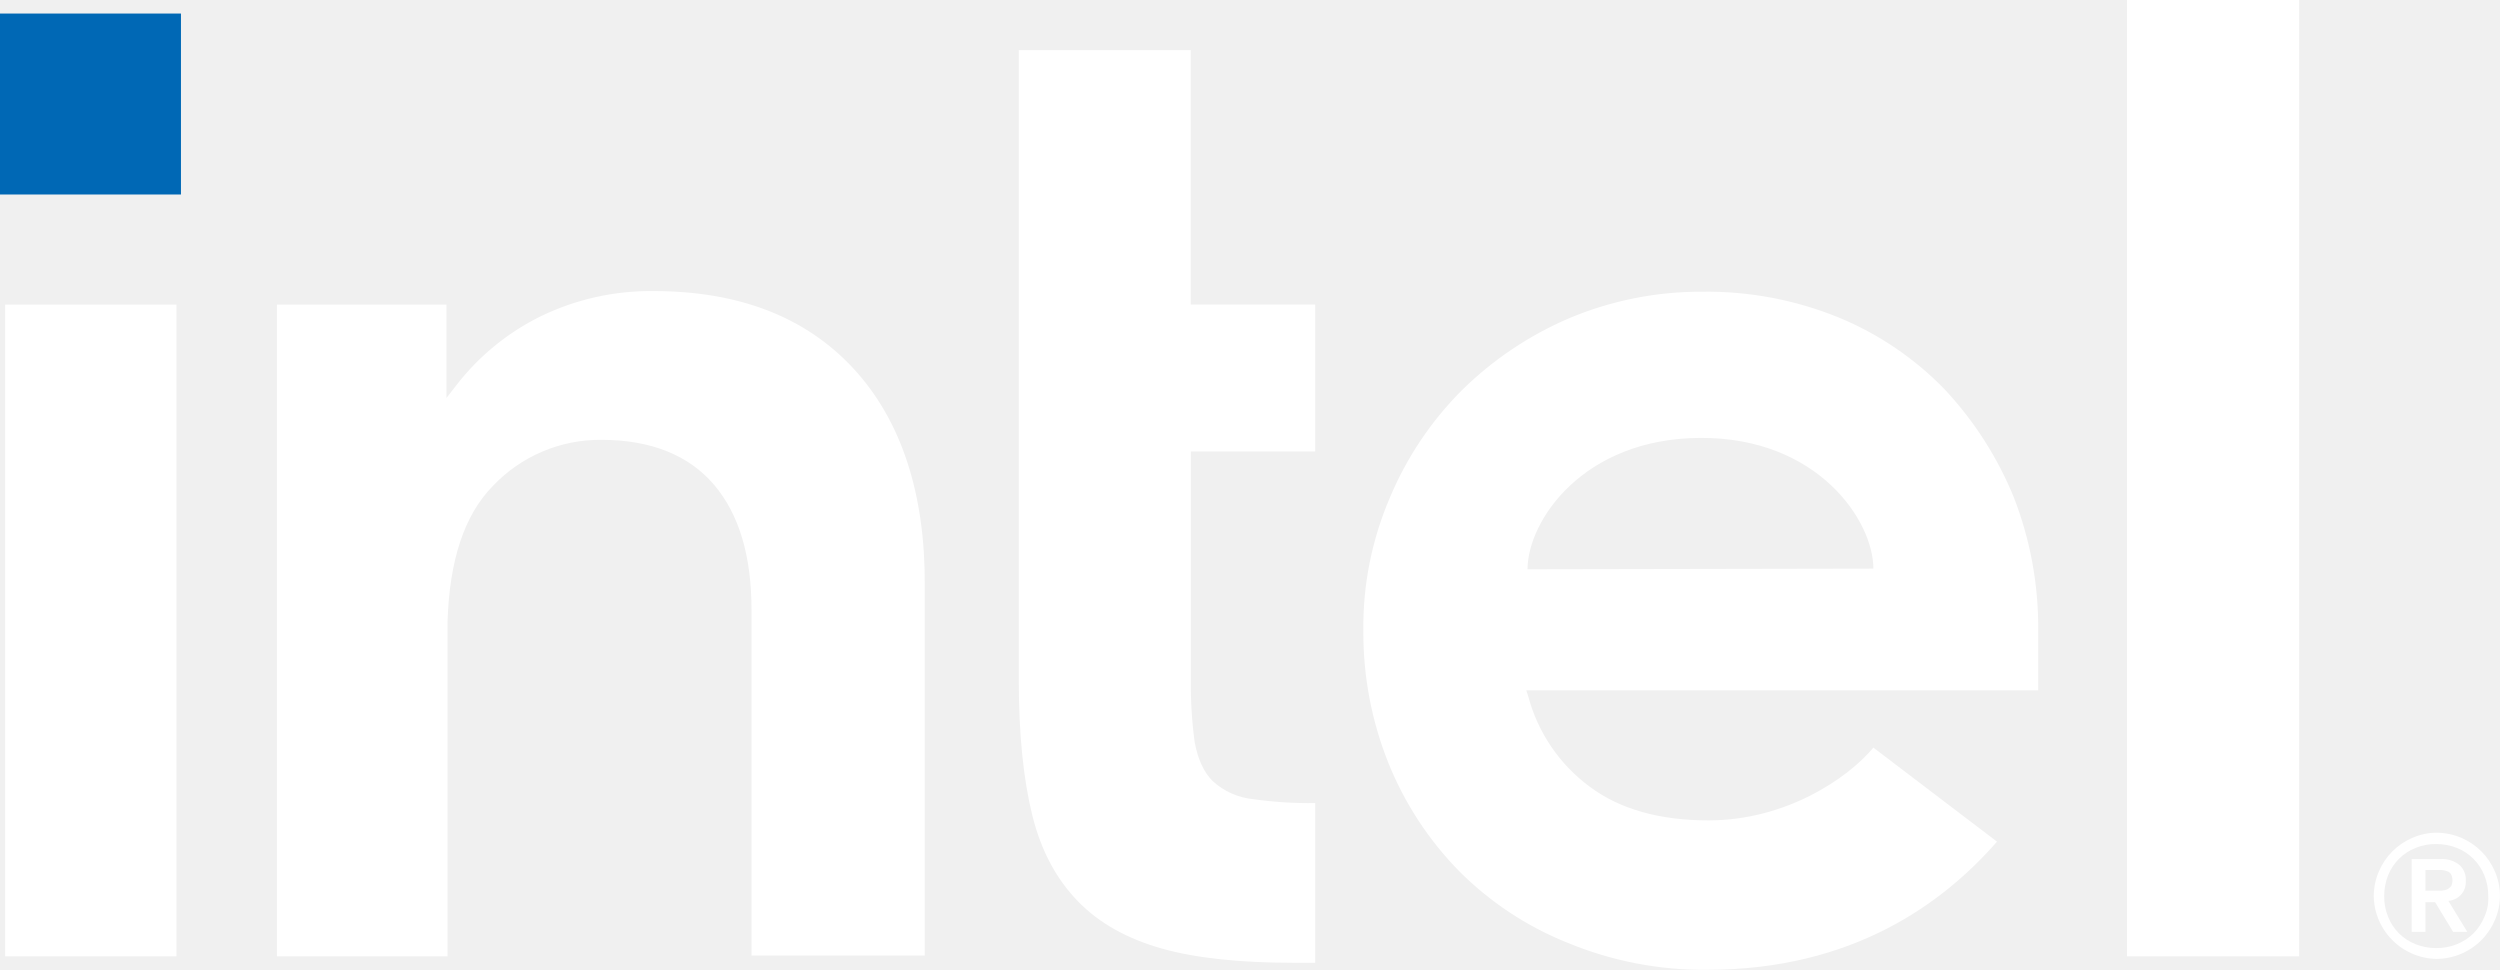
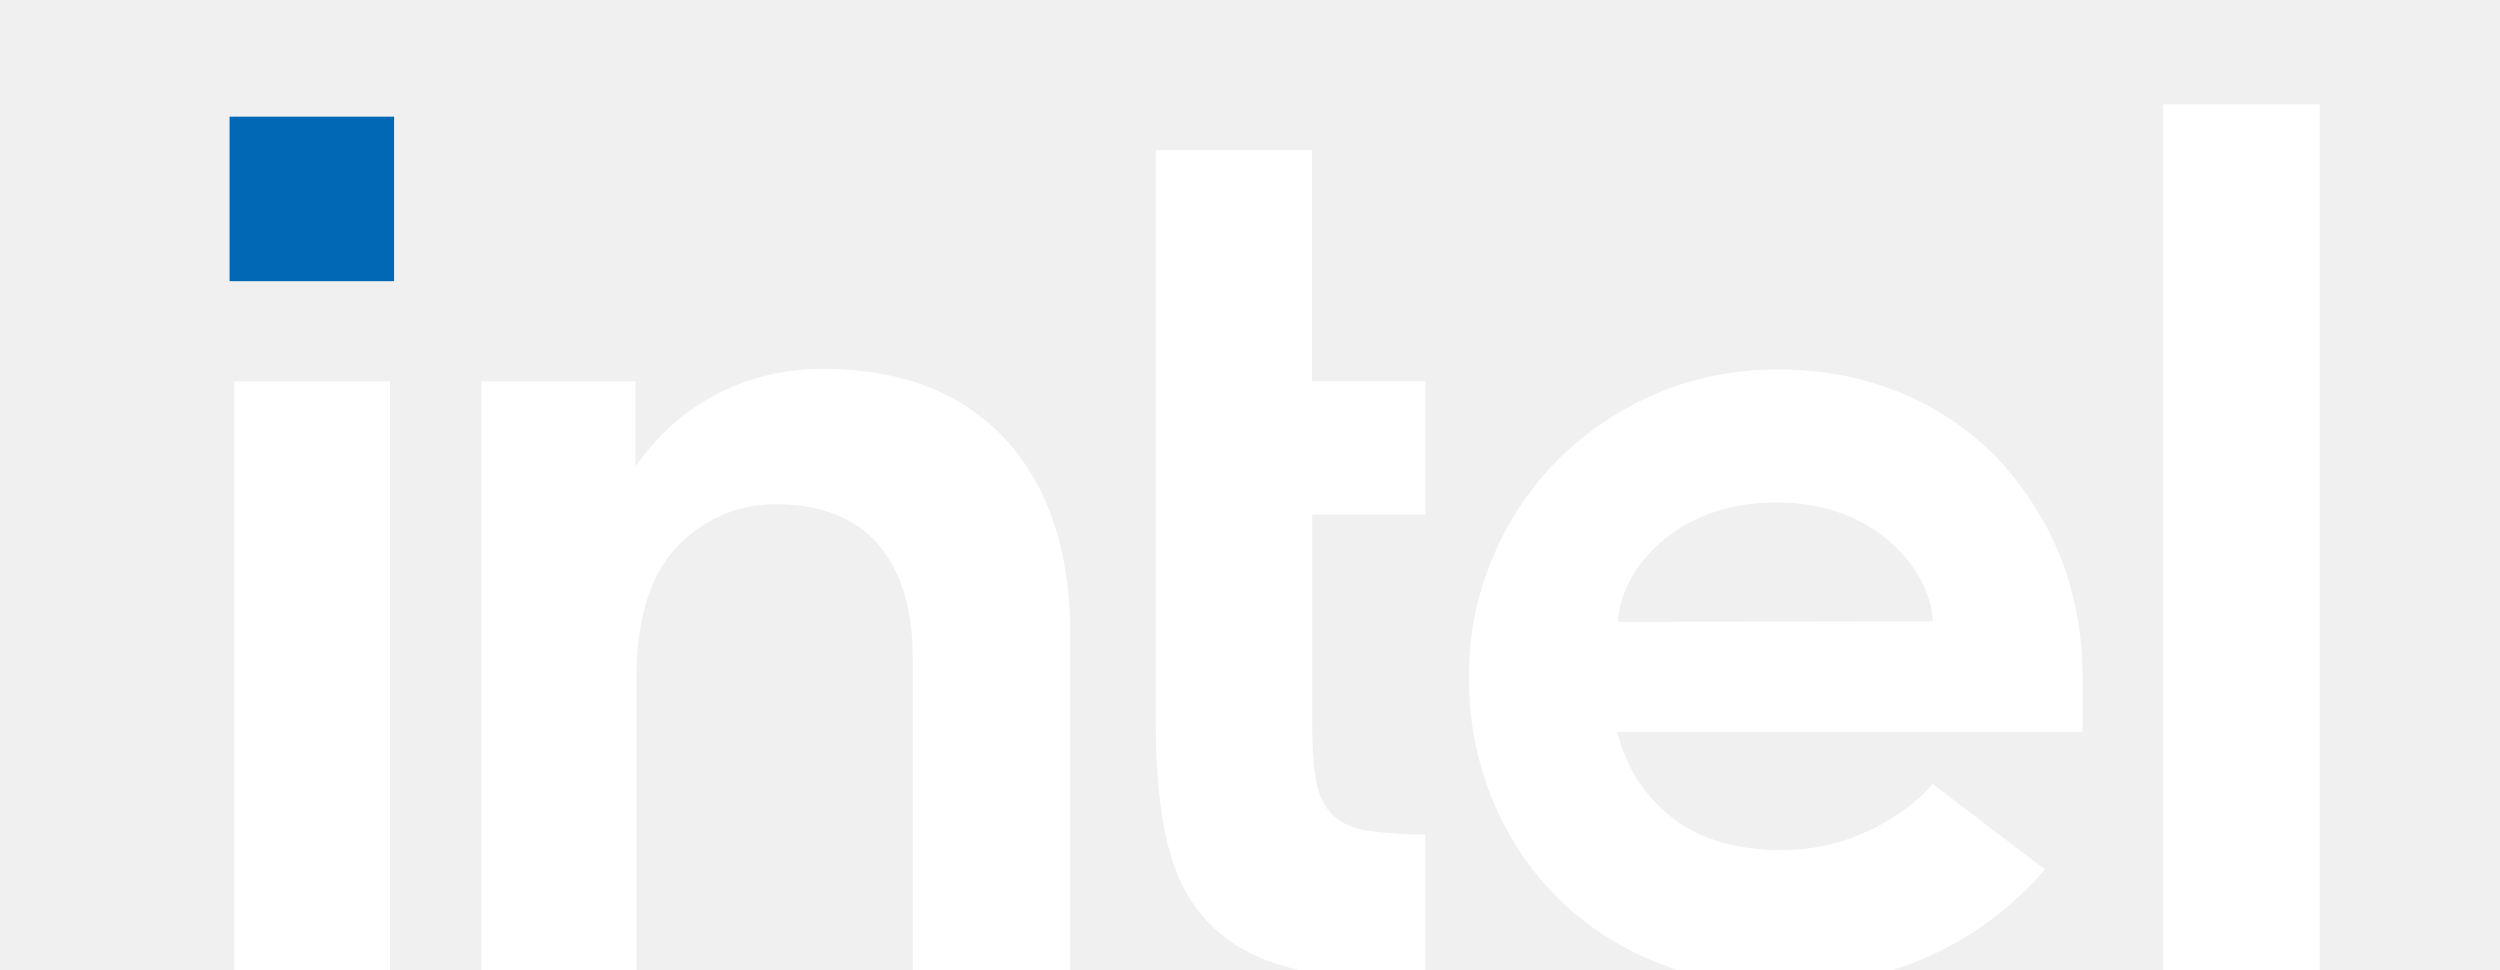
- <svg xmlns="http://www.w3.org/2000/svg" id="Layer_1" data-name="Layer 1" viewBox="0 0 544.47 211.22">
+ <svg xmlns="http://www.w3.org/2000/svg" id="Layer_1" data-name="Layer 1" viewBox="-55 -25 598.917 232.342">
  <defs>
    <style>
            .cls-1 {
                fill: #0068b5;
            }

            #path8 {
                fill: white;
            }

            #path6 {
                fill: white;
            }
        </style>
  </defs>
  <rect id="rect4" class="cls-1" y="2.95" width="39.41" height="39.41" />
  <g id="g10">
    <path id="path6" d="M116.2,452.67V310.73H78.89V452.67Zm248,1.4V419.29a86.84,86.84,0,0,1-13.47-.85,15.23,15.23,0,0,1-8.83-3.92c-2-2-3.23-4.77-3.93-8.42a90.81,90.81,0,0,1-.84-13.74V342.71h27.07v-32H337.1v-55.4H299.65V392.64c0,11.64,1,21.46,2.94,29.31s5.33,14,10,18.79,10.8,8.14,18.24,10.24,17.11,3.09,28.47,3.09Zm214.3-1.4V244.39H541V452.67ZM263.6,324.61c-10.38-11.22-25-16.83-43.48-16.83a54.9,54.9,0,0,0-24.54,5.47,52.6,52.6,0,0,0-18.51,15.15L175,331.07V310.73H138.08V452.67h37.16V379.73c.42-13.32,3.65-23.14,9.82-29.45a32.16,32.16,0,0,1,23.7-10.1c10.8,0,19.08,3.37,24.55,9.82s8.13,15.57,8.13,27.21h0v.28h0v75h37.73V372C279.31,351.82,274,335.83,263.6,324.61Zm258.07,56.81a78.15,78.15,0,0,0-5.33-28.76,76.91,76.91,0,0,0-15-23.42,68.38,68.38,0,0,0-23.14-15.71,76,76,0,0,0-29.73-5.61,73.86,73.86,0,0,0-28.89,5.75,75.69,75.69,0,0,0-23.43,15.71,73,73,0,0,0-15.7,23.43,71.27,71.27,0,0,0-5.76,28.89,76.32,76.32,0,0,0,5.47,28.89A72.09,72.09,0,0,0,395.44,434a70.09,70.09,0,0,0,23.71,15.71,77.36,77.36,0,0,0,30.43,5.89c31.7,0,51.33-14.44,63.11-27.91l-26.92-20.48c-5.61,6.74-19.08,15.85-35.91,15.85-10.52,0-19.21-2.38-25.81-7.29A36,36,0,0,1,410.59,396l-.42-1.26h111.5ZM410.45,368.37c0-10.38,11.92-28.47,37.59-28.61s37.73,18.09,37.73,28.47Z" transform="translate(-77.77 -244.39)" />
-     <path id="path8" d="M621.11,434.15a13.82,13.82,0,0,0-7.29-7.29,14,14,0,0,0-5.33-1.12,13.41,13.41,0,0,0-5.33,1.12,13.82,13.82,0,0,0-7.29,7.29,13.85,13.85,0,0,0-1.13,5.33,13.87,13.87,0,0,0,8.42,12.62,13.77,13.77,0,0,0,5.33,1.13,13.87,13.87,0,0,0,12.62-8.42,13.24,13.24,0,0,0,0-10.66ZM618.87,444a11.12,11.12,0,0,1-2.39,3.65,11,11,0,0,1-3.64,2.38,11.69,11.69,0,0,1-4.49.84,12.14,12.14,0,0,1-4.49-.84,10.57,10.57,0,0,1-6-6,11.62,11.62,0,0,1-.84-4.49,12.22,12.22,0,0,1,.84-4.49,10.65,10.65,0,0,1,6-6,11.62,11.62,0,0,1,4.49-.84,12.22,12.22,0,0,1,4.49.84,10.73,10.73,0,0,1,6,6,11.69,11.69,0,0,1,.84,4.49A9.51,9.51,0,0,1,618.87,444ZM611,440.6a4.36,4.36,0,0,0,2.67-1.26,4.13,4.13,0,0,0,1.12-3.08,4.26,4.26,0,0,0-1.4-3.51,6.05,6.05,0,0,0-4.21-1.26H603v15.85H606v-6.46h2.11l3.92,6.46h3.09Zm-1.54-2.24H606v-4.49h3.51a4.09,4.09,0,0,1,1.26.28,1.43,1.43,0,0,1,.84.7,3,3,0,0,1,0,2.53,3.71,3.71,0,0,1-.84.7,4.09,4.09,0,0,1-1.26.28Z" transform="translate(-77.77 -244.39)" />
  </g>
</svg>
